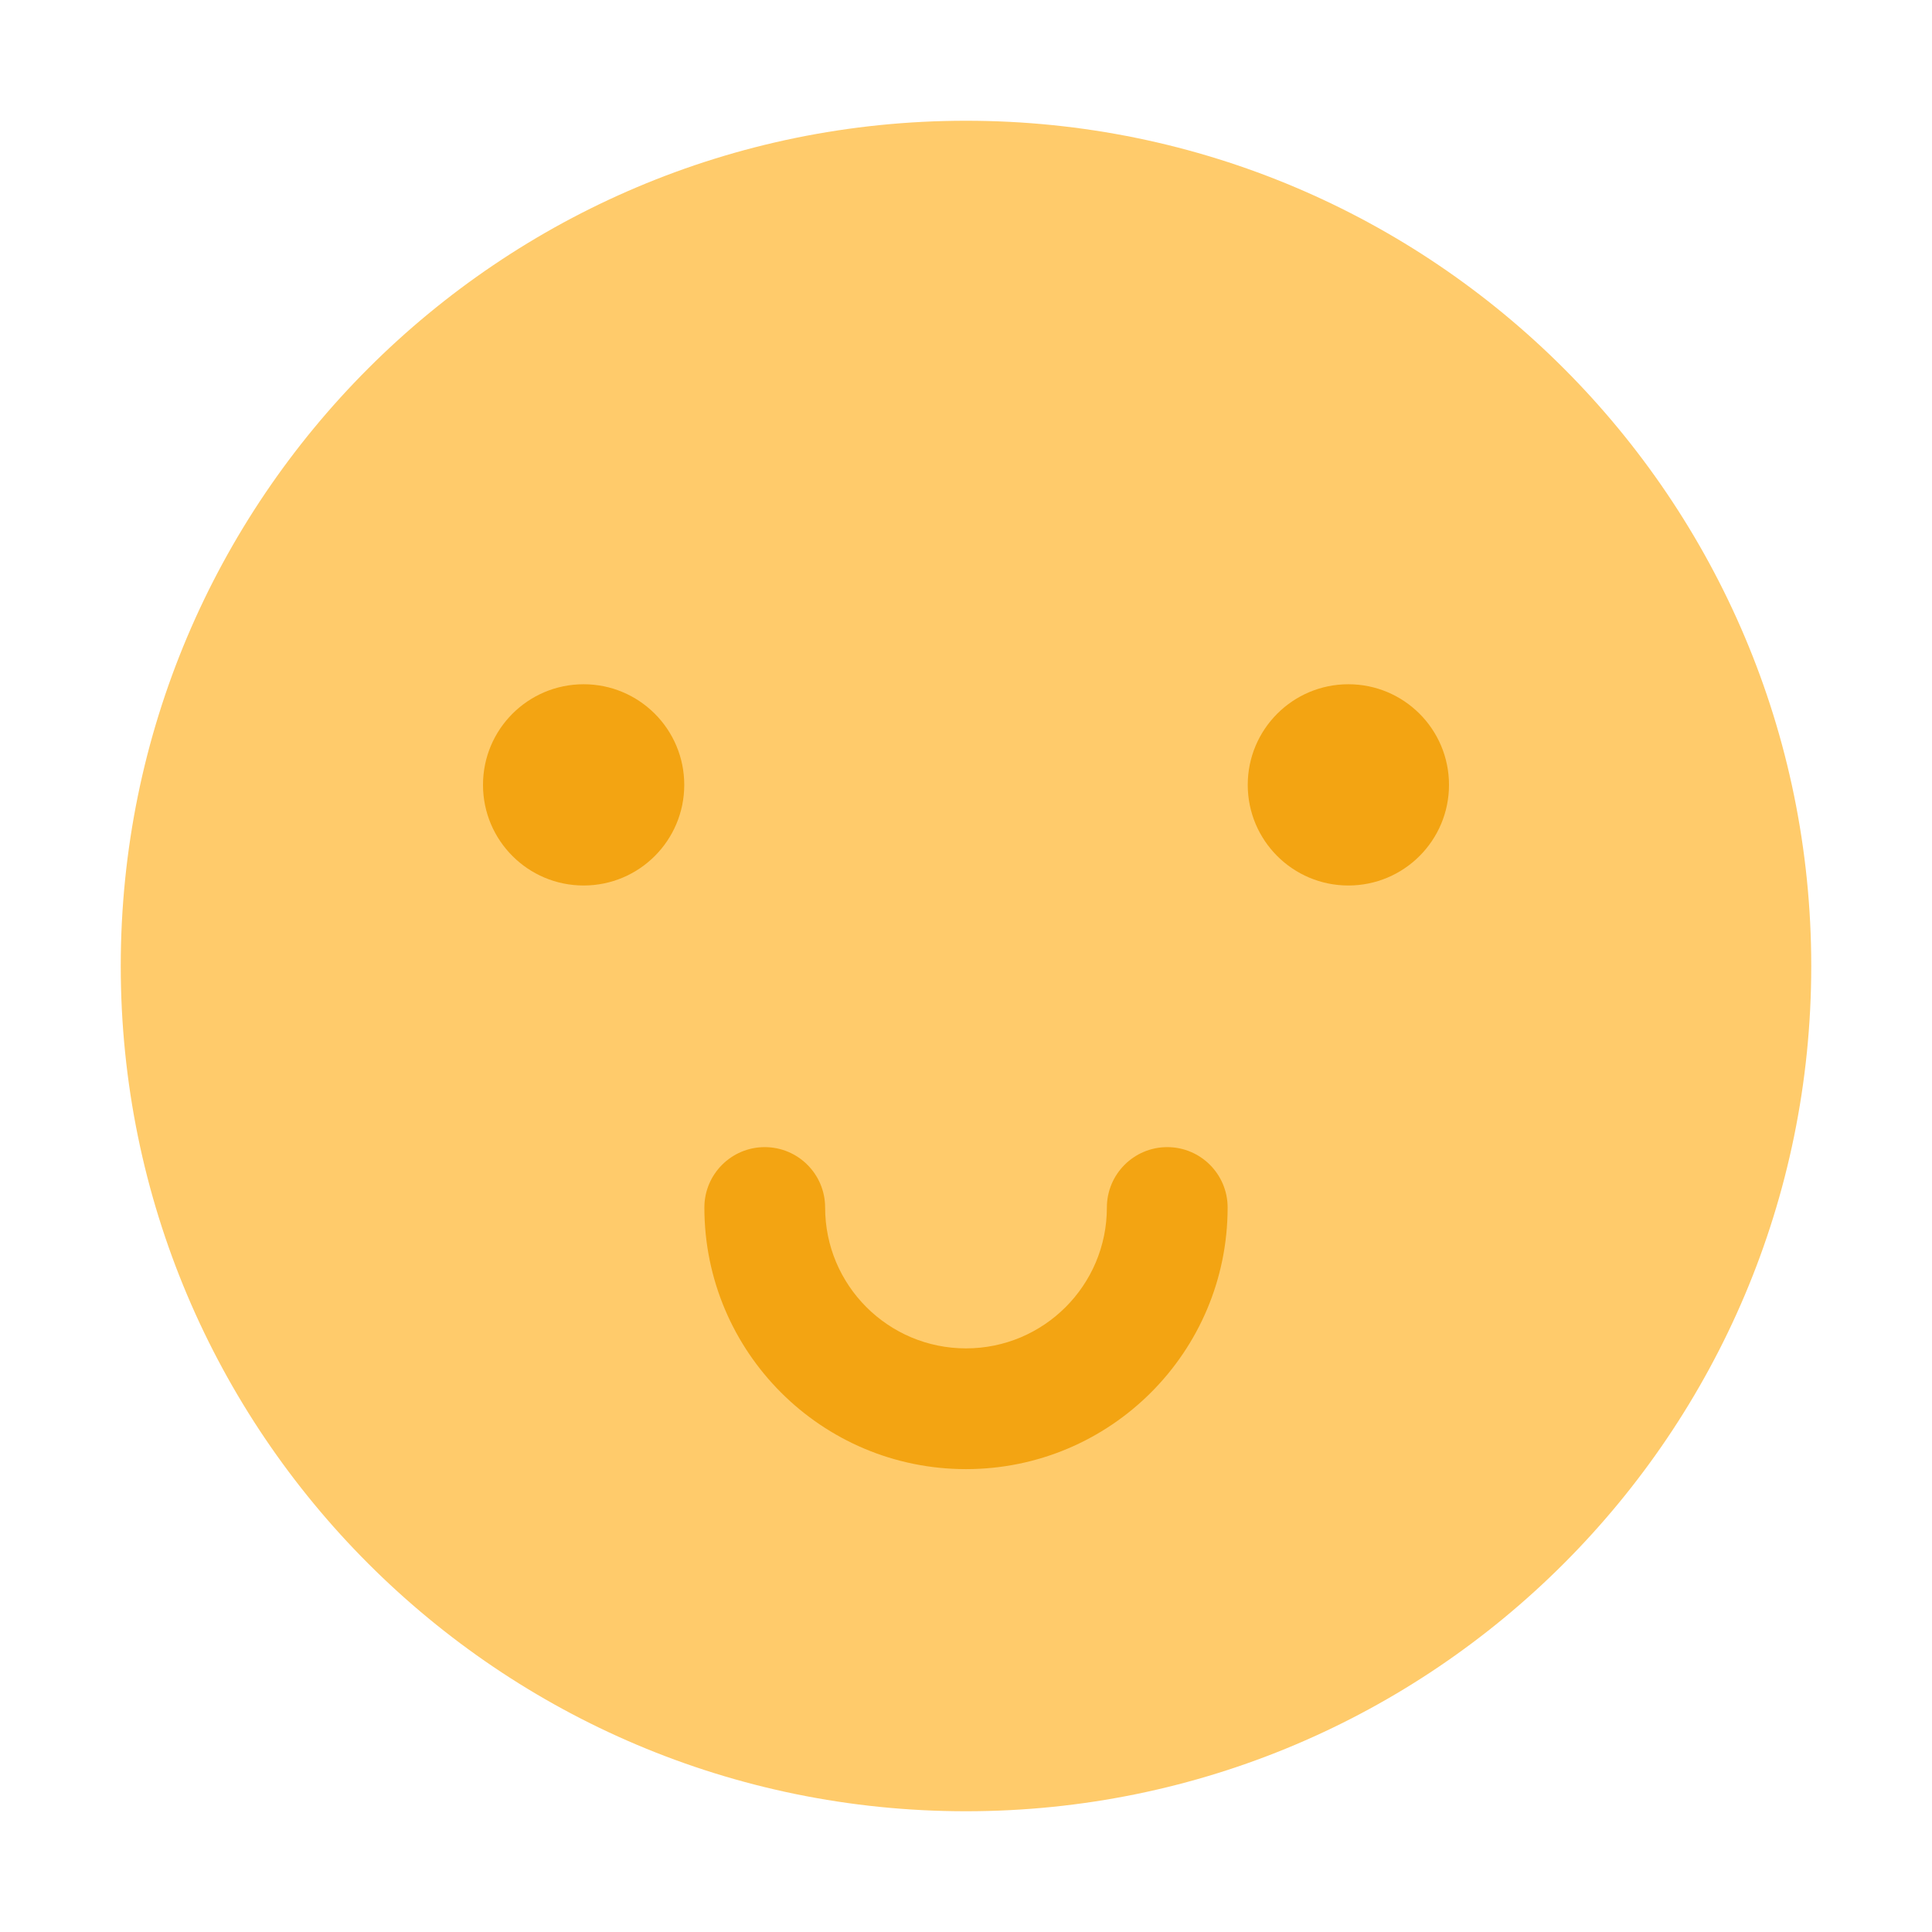
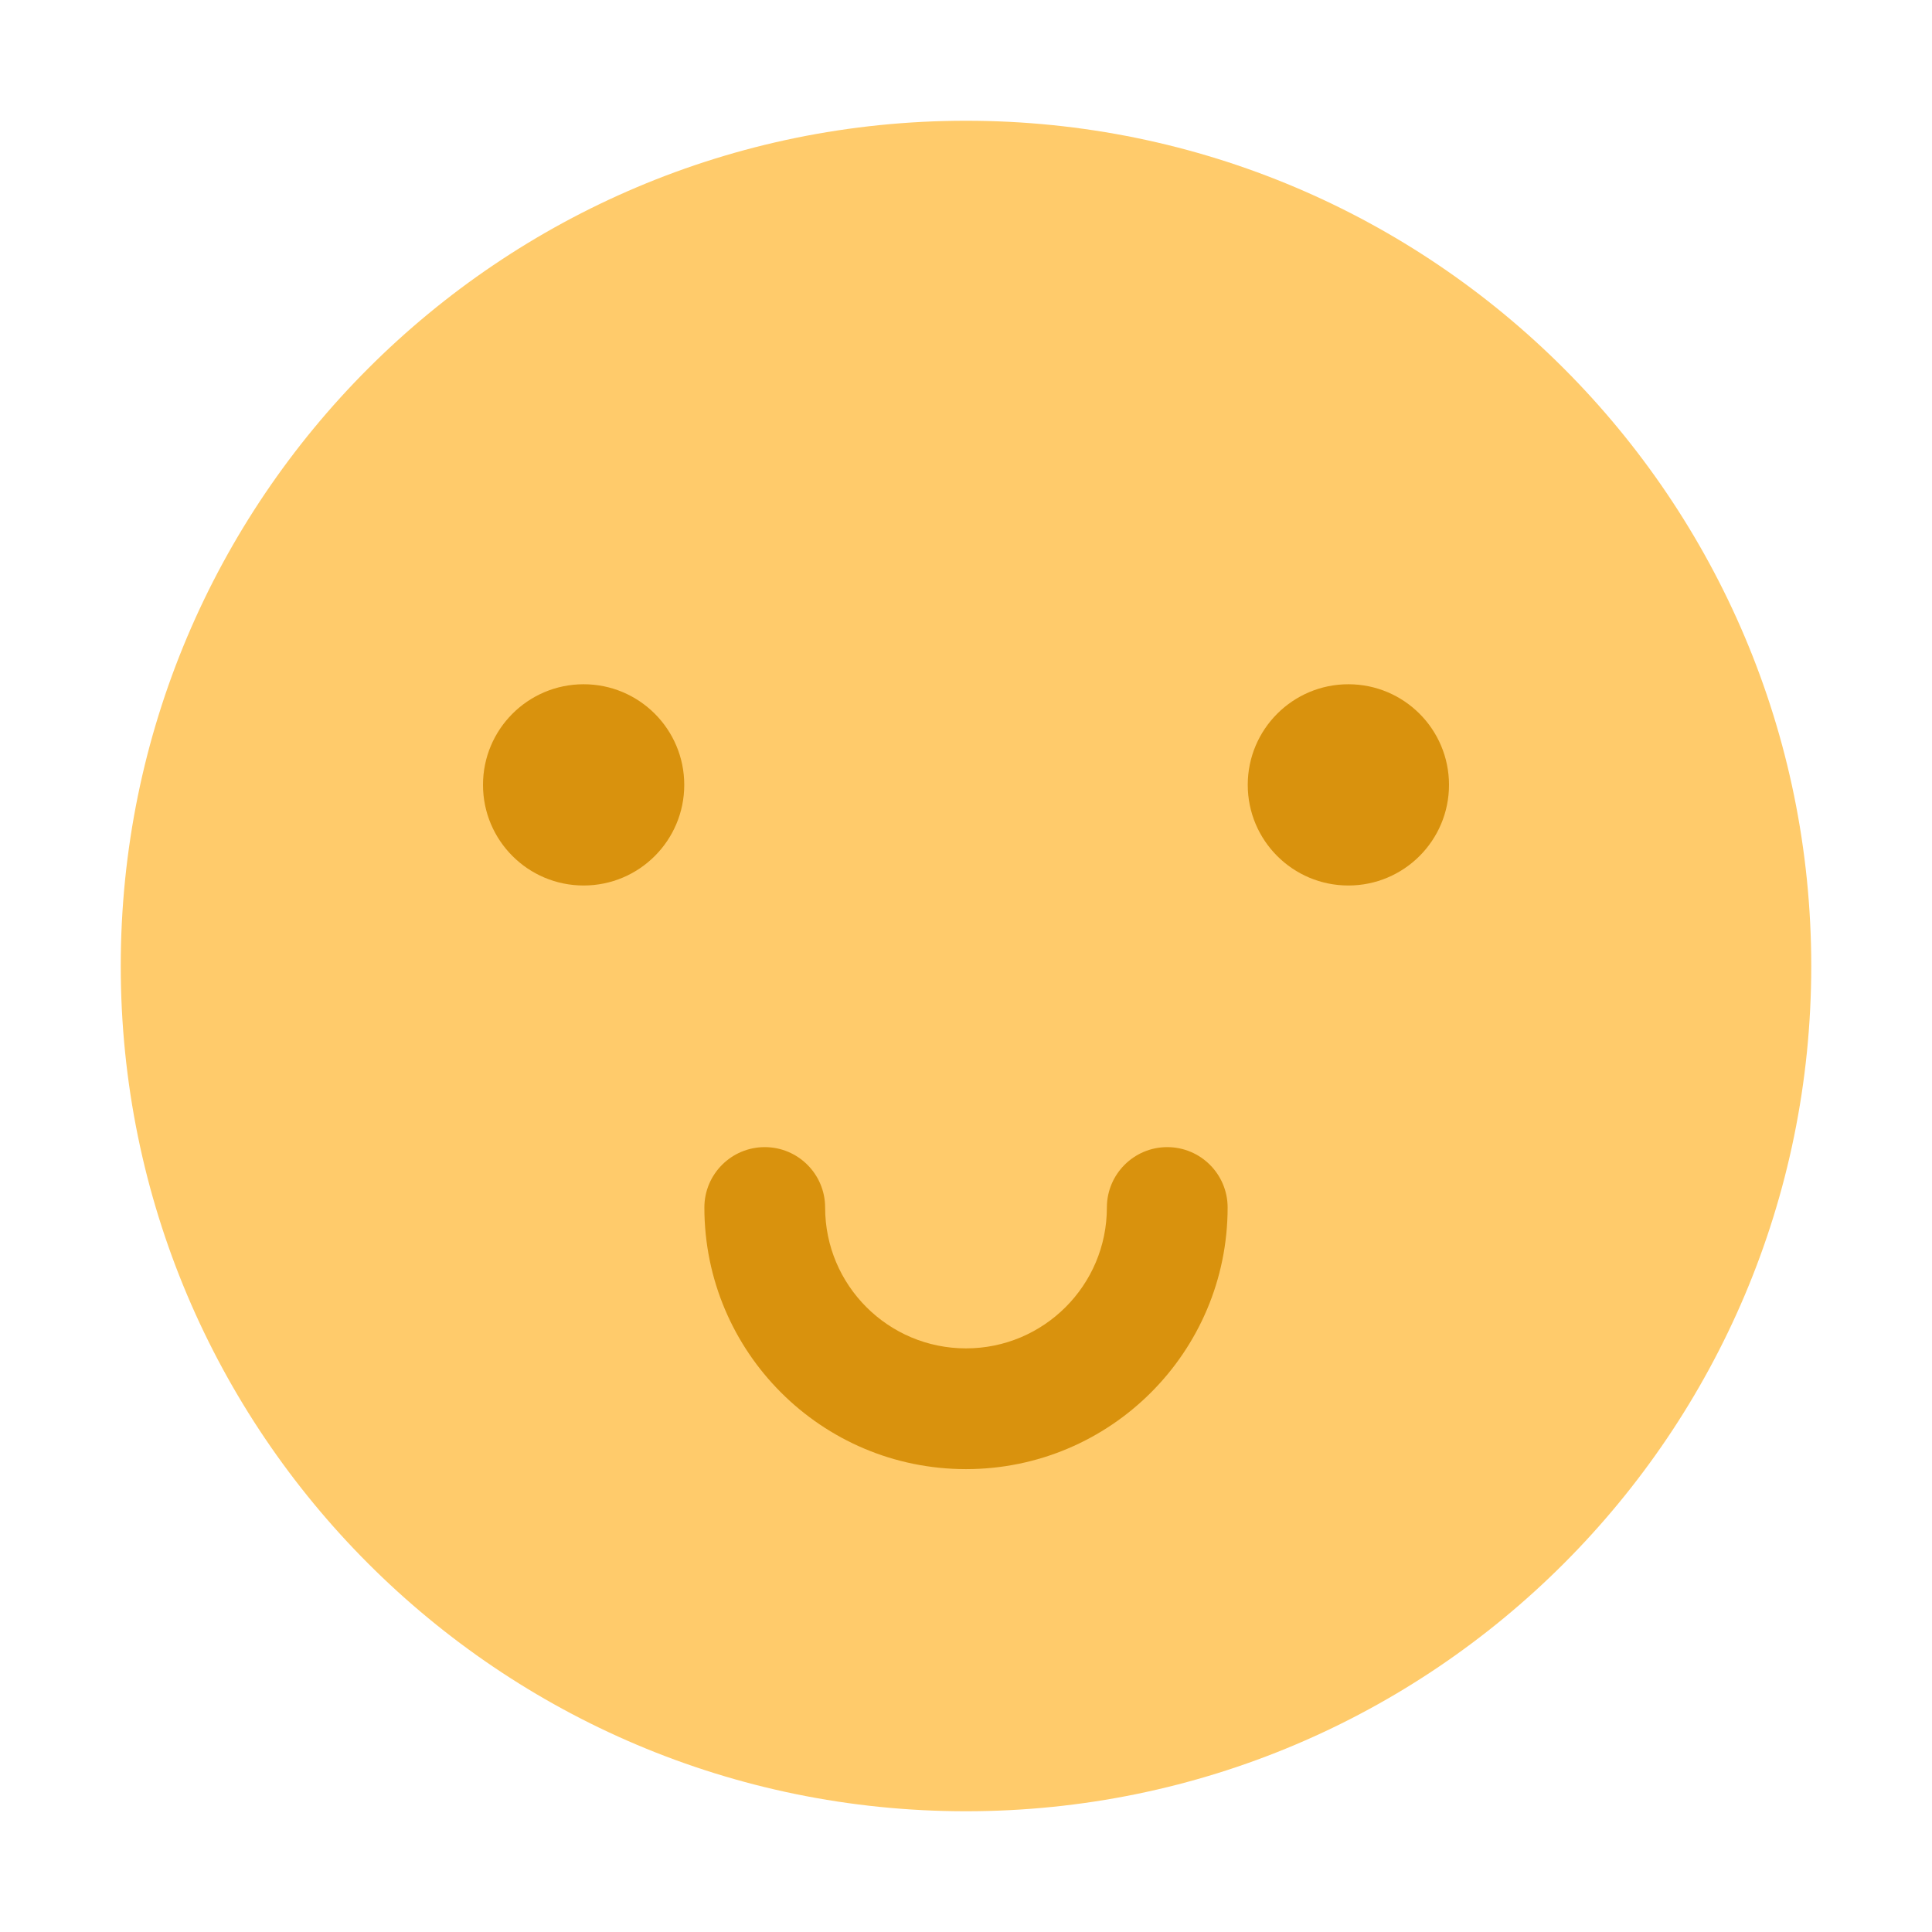
<svg xmlns="http://www.w3.org/2000/svg" fill="none" viewBox="0 0 48 48">
  <g transform="matrix(1,0,0,1,0,0)">
    <path fill="#ffcb6b" d="M3 24C3 35.598 12.402 45 24 45C35.598 45 45 35.598 45 24C45 12.402 35.598 3 24 3C12.402 3 3 12.402 3 24Z" />
-     <path fill="#f3a412" d="M17 19.5C17 20.881 15.881 22 14.5 22C13.119 22 12 20.881 12 19.5C12 18.119 13.119 17 14.5 17C15.881 17 17 18.119 17 19.5Z" />
-     <path fill="#f3a412" d="M19 28.5C19.828 28.5 20.5 29.172 20.5 30C20.5 31.933 22.067 33.5 24 33.5C25.933 33.5 27.5 31.933 27.5 30C27.5 29.172 28.172 28.5 29 28.5C29.828 28.5 30.5 29.172 30.5 30C30.5 33.59 27.59 36.5 24 36.5C20.41 36.5 17.5 33.59 17.5 30C17.5 29.172 18.172 28.5 19 28.5Z" />
-     <path fill="#f3a412" d="M33.5 22C34.881 22 36 20.881 36 19.5C36 18.119 34.881 17 33.5 17C32.119 17 31 18.119 31 19.5C31 20.881 32.119 22 33.5 22Z" />
+     <path fill="#d9920d" d="M17 19.5C17 20.881 15.881 22 14.5 22C13.119 22 12 20.881 12 19.5C12 18.119 13.119 17 14.5 17C15.881 17 17 18.119 17 19.5Z" />
+     <path fill="#d9920d" d="M19 28.5C19.828 28.5 20.5 29.172 20.5 30C20.5 31.933 22.067 33.5 24 33.5C25.933 33.5 27.5 31.933 27.5 30C27.5 29.172 28.172 28.5 29 28.5C29.828 28.5 30.5 29.172 30.5 30C30.5 33.59 27.59 36.5 24 36.5C20.41 36.5 17.5 33.59 17.5 30C17.5 29.172 18.172 28.5 19 28.5Z" />
+     <path fill="#d9920d" d="M33.5 22C34.881 22 36 20.881 36 19.5C36 18.119 34.881 17 33.5 17C32.119 17 31 18.119 31 19.5C31 20.881 32.119 22 33.5 22Z" />
  </g>
</svg>
